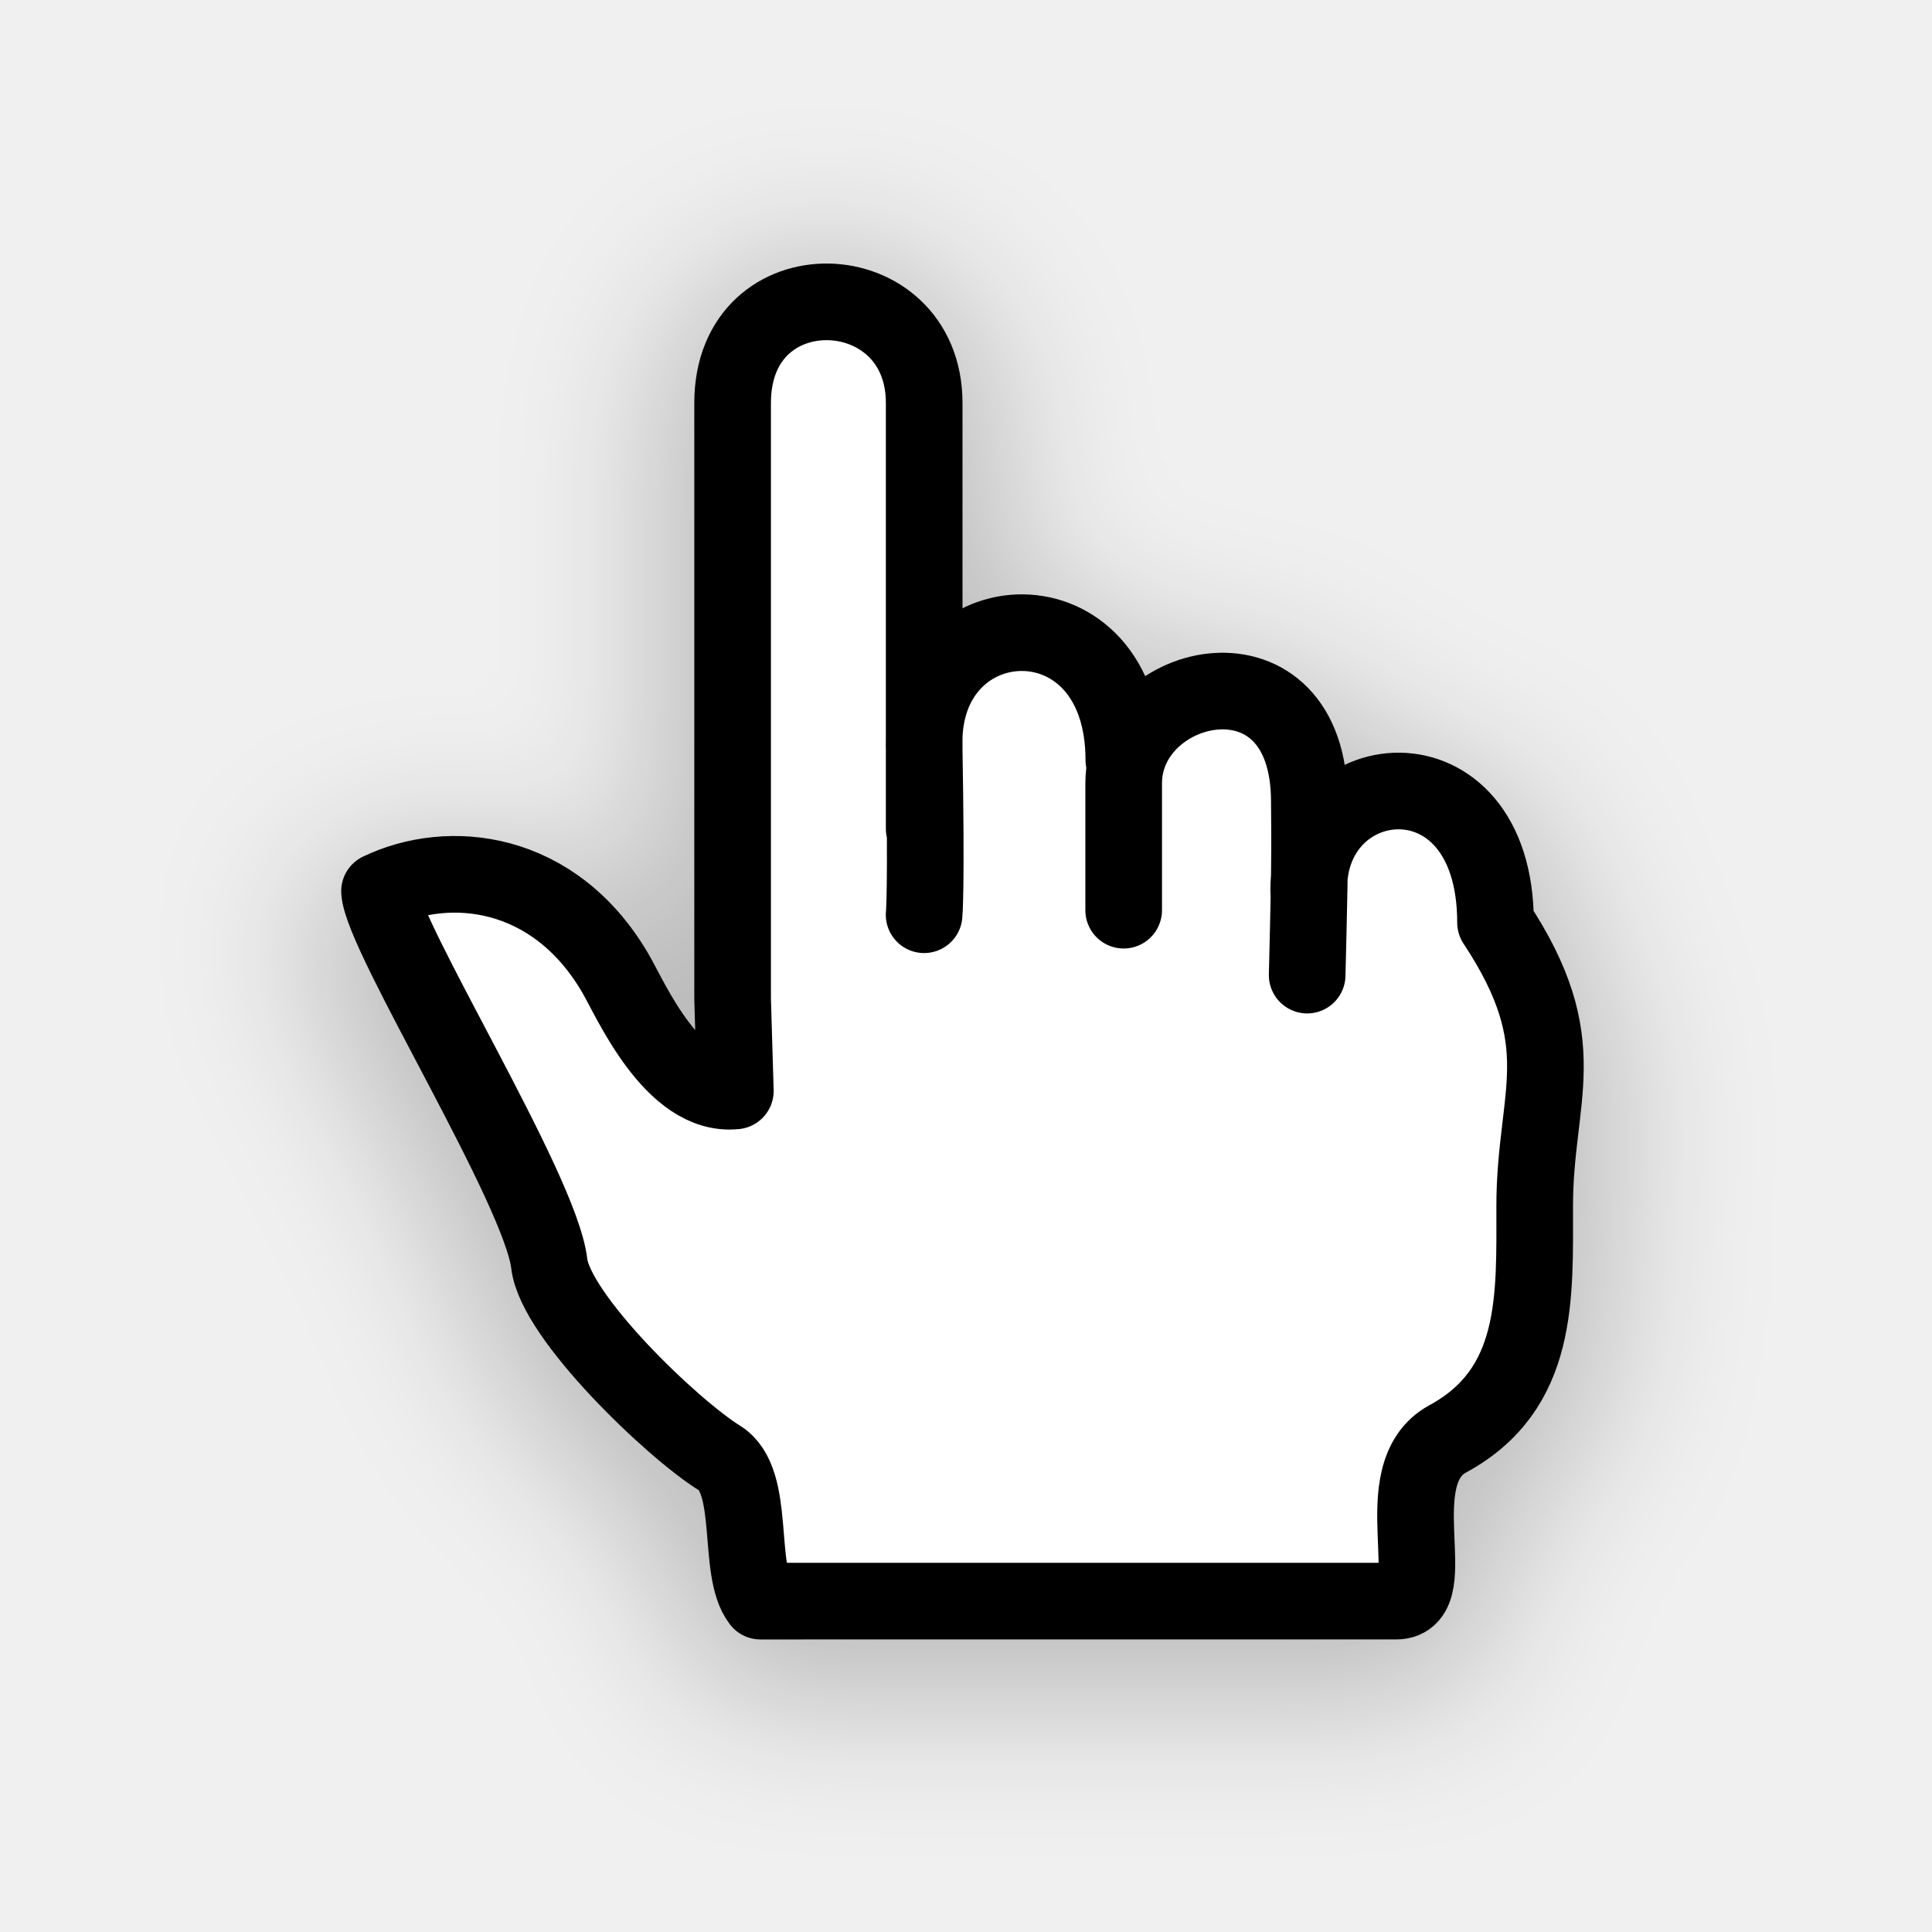
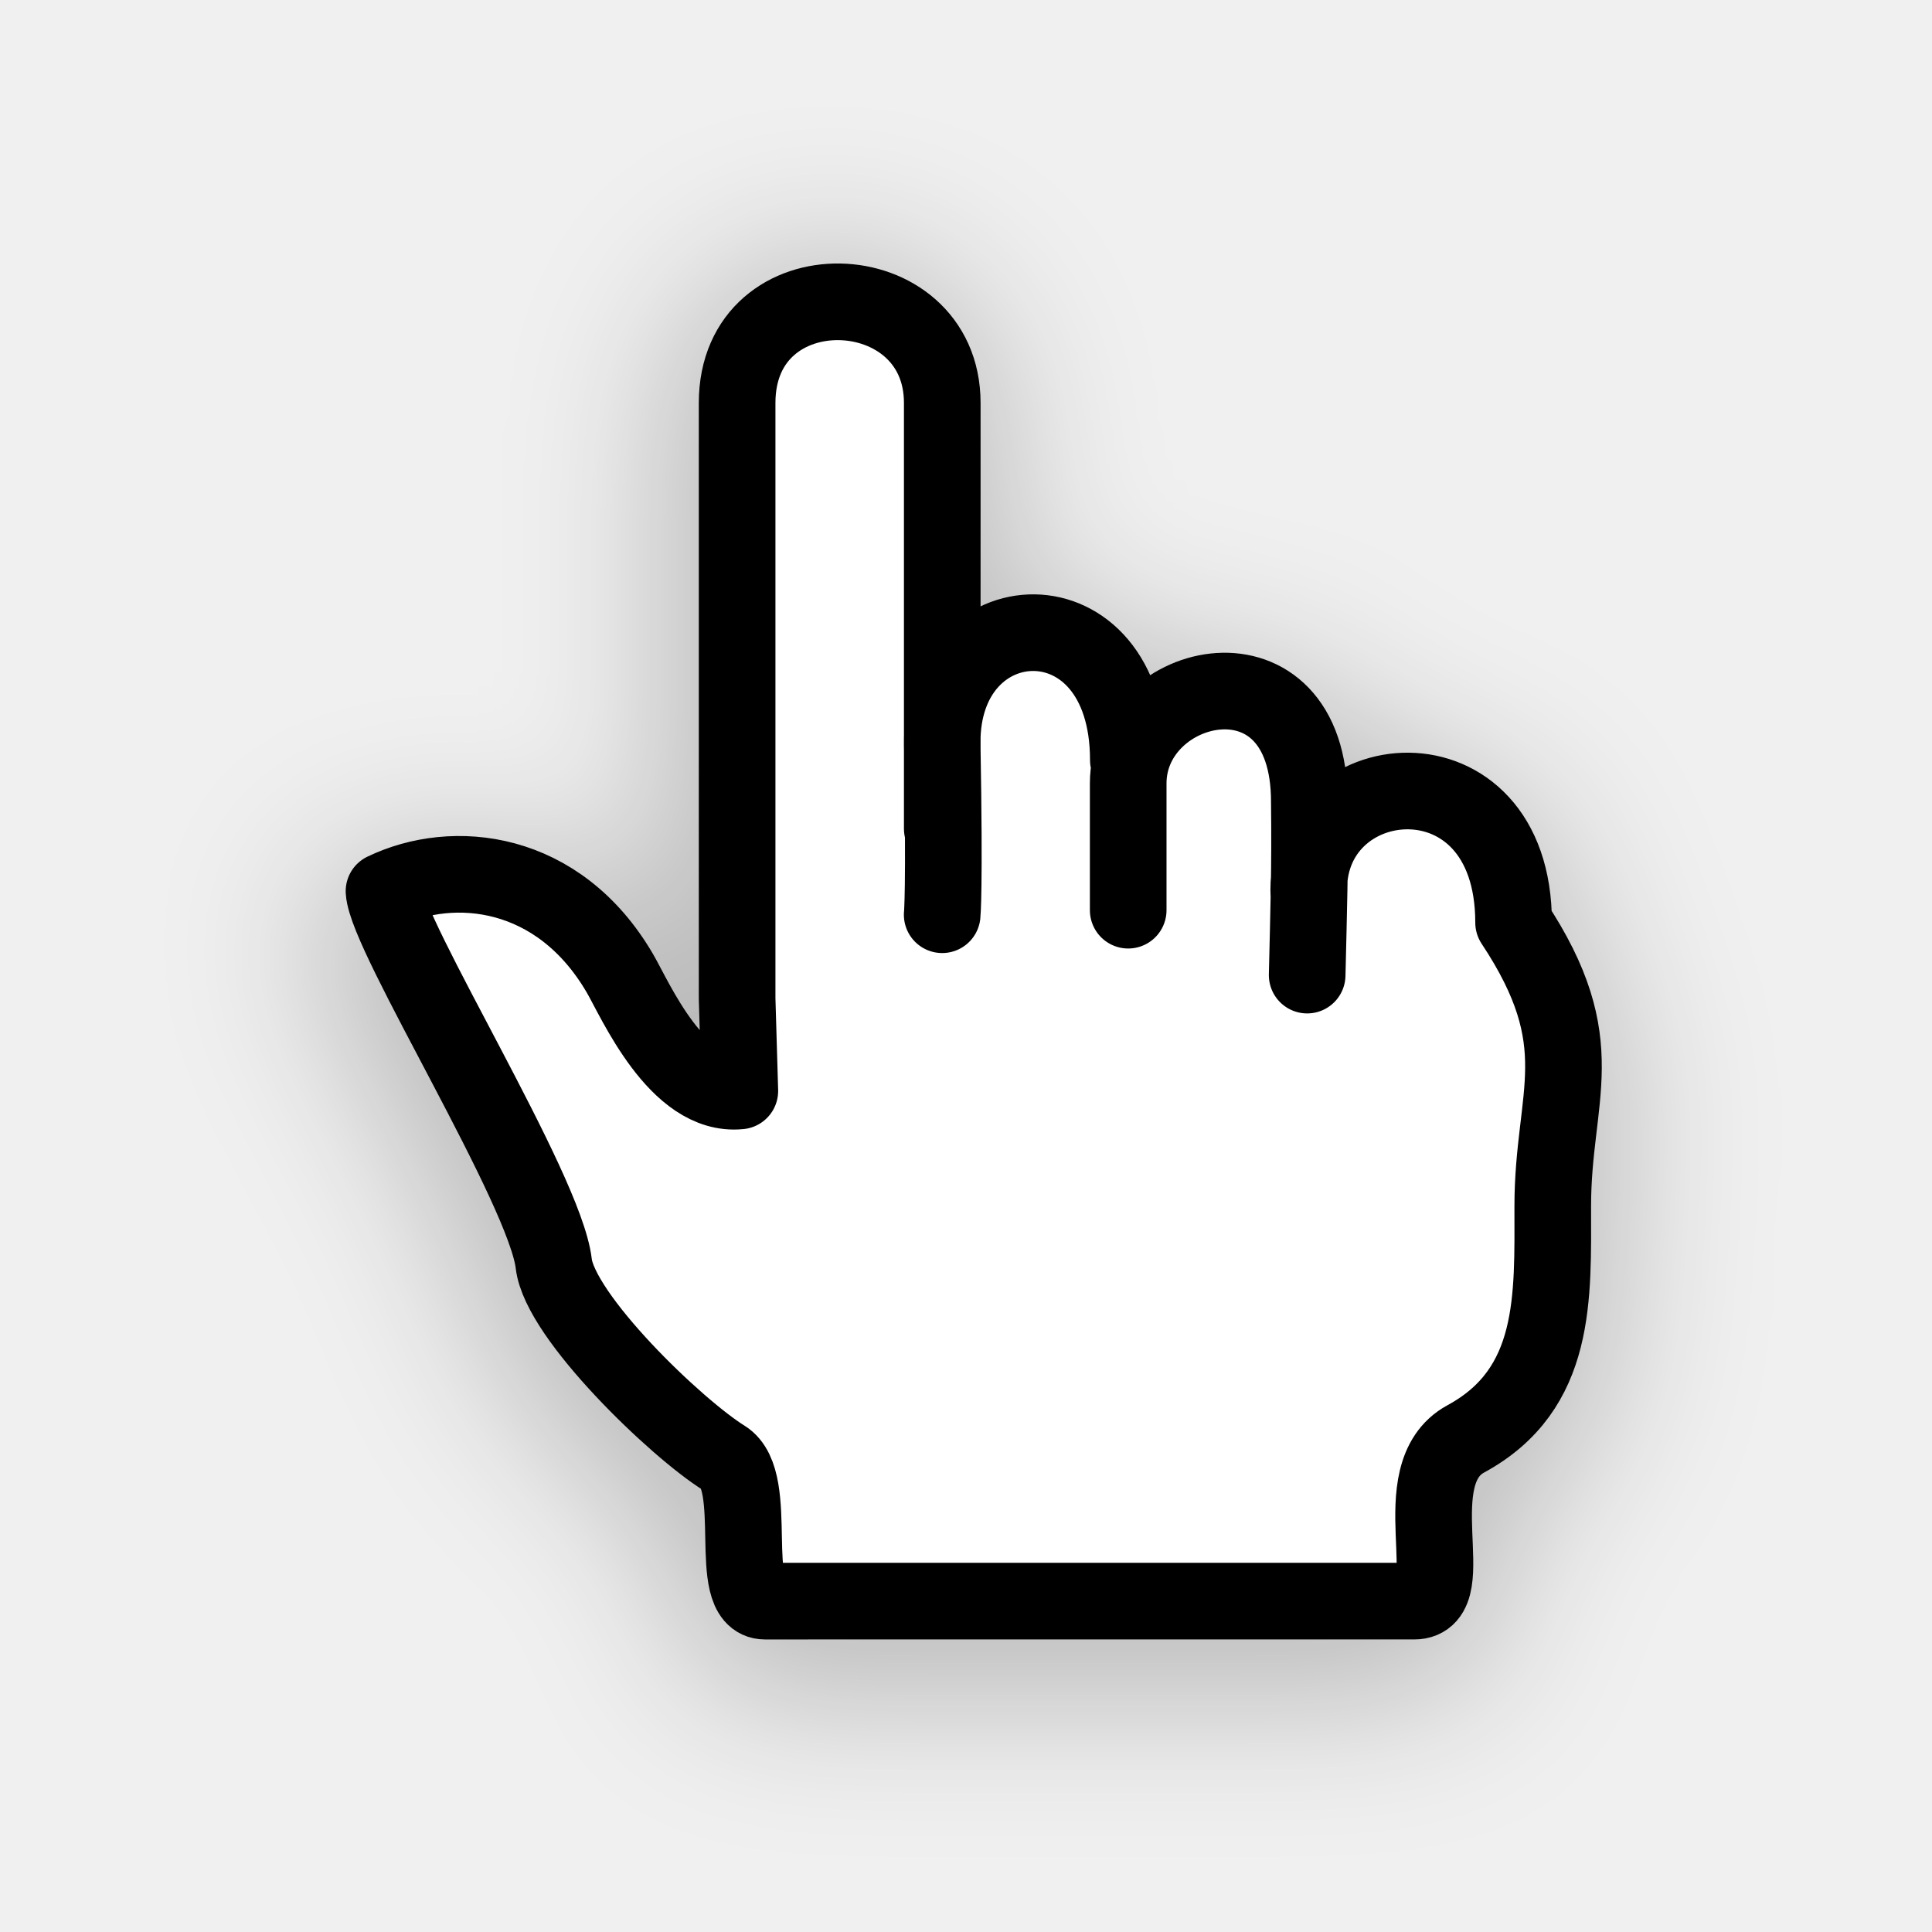
<svg xmlns="http://www.w3.org/2000/svg" id="svg4905" viewBox="0 0 128 128" version="1.1" width="100%" height="100%">
  <defs id="defs4907">
    <linearGradient id="linearGradient3000-7" x1="-558.5" gradientUnits="userSpaceOnUse" y1="466.54" gradientTransform="matrix(1.2379,0,0,1.2379,751.14,-488.42)" x2="-484.92" y2="515.69">
      <stop id="stop4871-2" stop-color="#1a9000" offset="0" />
      <stop id="stop4873-6" stop-color="#133f00" offset="1" />
    </linearGradient>
    <linearGradient id="linearGradient3846" x1="100.76" gradientUnits="userSpaceOnUse" y1="-22.137" gradientTransform="translate(-1.5267,2.5484e-4)" x2="100.76" y2="119.09">
      <stop id="stop3833" stop-color="#fff" offset="0" />
      <stop id="stop3835" stop-color="#fff" stop-opacity="0" offset="1" />
    </linearGradient>
    <filter id="filter3764" x="-0.14" width="1.28" y="-0.125" height="1.249">
      <feGaussianBlur stdDeviation="5.091" id="feGaussianBlur3766" />
    </filter>
  </defs>
-   <path style="opacity:0.22;fill:#000000;fill-opacity:1;stroke:none;filter:url(#filter3764)" id="path3783" d="m 53.969,13.062 c -2.429,0.168 -4.902,1.095 -6.844,2.906 -2.268,2.114 -3.531,5.277 -3.531,8.75 l 0,35.25 C 38.101,52.833 29.213,51.614 23,54.594 c -0.009,0.004 -0.023,-0.004 -0.031,0 -0.047,0.026 -0.62,0.372 -0.625,0.375 -0.005,0.003 -0.558,0.433 -0.562,0.438 -0.004,0.004 -0.496,0.527 -0.5,0.531 -0.004,0.005 -0.403,0.62 -0.406,0.625 -0.003,0.005 -0.341,0.651 -0.344,0.656 -0.002,0.006 -0.217,0.682 -0.219,0.688 -0.001,0.006 -0.124,0.713 -0.125,0.719 -5.42e-4,0.006 -3.54e-4,0.744 0,0.75 0.086,1.469 0.572,2.501 0.875,3.25 0.378,0.935 0.867,1.936 1.406,3.031 1.073,2.179 2.43,4.739 3.781,7.312 1.351,2.573 2.695,5.164 3.688,7.312 0.482,1.044 0.881,2.071 1.156,2.844 0.276,0.772 0.42,1.58 0.375,1.188 0.263,2.271 1.328,3.992 2.312,5.438 1.041,1.529 2.313,3.006 3.625,4.406 2.304,2.459 4.639,4.552 6.781,6.031 0.052,0.253 0.158,0.715 0.219,1.406 0.121,1.37 -0.227,4.57 2.062,7.531 a 2.416,2.416 0 0 0 0,0.031 c 0.003,0.004 0.372,0.403 0.375,0.406 0.003,0.003 0.403,0.372 0.406,0.375 0.004,0.003 0.465,0.341 0.469,0.344 0.004,0.002 0.496,0.248 0.5,0.25 0.004,0.002 0.496,0.217 0.5,0.219 0.004,0.002 0.558,0.155 0.562,0.156 0.004,0.001 0.527,0.093 0.531,0.094 0.005,5.2e-4 0.558,0.031 0.562,0.031 l 42.125,0 c 1.709,0 3.334,-0.56 4.625,-2.031 1.061,-1.21 1.422,-2.609 1.562,-3.469 0.283,-1.731 0.101,-3.12 0.062,-4.125 -0.037,-0.978 0.048,-1.865 0.094,-2.125 3.863,-2.328 6.136,-5.871 7.031,-9.406 0.912,-3.603 0.75,-7.037 0.75,-9.938 0,-3.049 0.693,-5.577 0.719,-9.094 0.025,-3.371 -1.058,-7.134 -3.531,-11.25 -0.247,-3.175 -1.109,-6.077 -2.938,-8.25 -2.111,-2.509 -5.105,-3.838 -8.094,-3.875 -0.772,-0.009 -1.492,0.144 -2.188,0.312 -0.482,-1.424 -1.147,-2.786 -2.25,-3.906 -2.258,-2.294 -5.296,-3.176 -8.062,-3 -1.356,0.086 -2.571,0.475 -3.719,1 -2.129,-2.928 -5.249,-4.83 -8.719,-4.875 -0.585,-0.007 -1.111,0.122 -1.656,0.219 l 0,-12.5 c 0,-6.875 -5.564,-11.55 -11.219,-11.656 -0.221,-0.004 -0.539,-0.032 -1,0 z" transform="matrix(1,0,0,0.977973,0,4.018241)" />
-   <g id="g3772">
+   <path style="opacity:0.22;fill:#000000;fill-opacity:1;stroke:none;filter:url(#filter3764)" id="path3783" d="m 54.982,13.053 c -0.221,-0.004 -0.562,-0.026 -1.023,0.006 -2.429,0.168 -4.882,1.113 -6.824,2.924 -2.268,2.114 -3.551,5.263 -3.551,8.736 v 35.23 c -5.499,-7.133 -14.386,-8.336 -20.596,-5.346 -1.761,0.844 -2.92,2.807 -2.807,4.756 a 2.416,2.416 0 0 0 0,0.002 c 0.086,1.469 0.589,2.514 0.893,3.264 0.378,0.935 0.844,1.94 1.383,3.035 1.073,2.179 2.428,4.733 3.779,7.307 1.351,2.573 2.703,5.18 3.695,7.328 0.482,1.044 0.881,2.042 1.156,2.814 0.276,0.772 0.432,1.591 0.387,1.199 0.263,2.271 1.326,3.98 2.311,5.426 1.041,1.529 2.295,3.017 3.607,4.418 2.304,2.459 4.663,4.532 6.805,6.012 0.052,0.25 0.147,0.729 0.209,1.424 0.121,1.37 -0.231,4.586 2.059,7.547 a 2.416,2.416 0 0 0 0.012,0.016 c 0.925,1.175 2.404,1.892 3.898,1.891 H 92.5 c 1.709,0 3.338,-0.569 4.629,-2.041 1.061,-1.21 1.428,-2.593 1.568,-3.453 0.283,-1.731 0.099,-3.133 0.061,-4.139 -0.037,-0.974 0.038,-1.851 0.084,-2.115 3.865,-2.328 6.136,-5.882 7.031,-9.418 0.912,-3.603 0.762,-7.037 0.762,-9.938 0,-3.049 0.693,-5.591 0.719,-9.107 0.024,-3.35 -1.076,-7.077 -3.518,-11.164 -0.236,-3.21 -1.112,-6.122 -2.957,-8.314 -2.111,-2.509 -5.111,-3.856 -8.1,-3.893 -0.782,-0.01 -1.5,0.143 -2.203,0.316 -0.482,-1.425 -1.127,-2.787 -2.23,-3.908 -2.258,-2.294 -5.294,-3.172 -8.061,-2.996 -1.349,0.086 -2.564,0.493 -3.707,1.014 -2.129,-2.938 -5.258,-4.85 -8.734,-4.895 -0.582,-0.007 -1.104,0.14 -1.646,0.236 V 24.719 c 0,-6.875 -5.56,-11.56 -11.215,-11.666 z" transform="matrix(1,0,0,0.977973,0.2996215,4.018241)" />
+   <g id="g3772" transform="translate(0.2996215)">
    <path id="rect2995" d="m 54.449,20.466 5.863,3.974 1.119,19.88 7.039,-1.611 6.885,3.796 7.627,-0.675 4.97,6.61 9.003,1.265 2.447,6.638 3.821,10.86 -3.354,19.961 -6.136,5.353 -0.564,8.948 -42.103,-0.576 -2.782,-9.231 -7.718,-4.95 -3.668,-8.027 -10.947,-23.658 c 3.122,-1.207 6.132,-1.714 9.927,0.945 3.912,2.741 7.872,10.214 12.599,11.833 l 1.027,-47.298 z" style="opacity:1;fill:#ffffff;fill-opacity:1;stroke:none" />
    <g transform="translate(3.43748,5.765699)" id="g2996">
-       <path id="path4661" style="color:#000000;fill:none;stroke:#000000;stroke-width:5.077;stroke-linecap:round;stroke-linejoin:round;stroke-miterlimit:4;stroke-dasharray:none" d="m 71.009,54.537 0,-8.404 c 0,-6.947 12.313,-9.732 12.3,1.224 0.052,4.495 -0.039,6.988 -0.143,11.481 m -25.379,-4 c 0,0 0.171,-1.548 0,-11.245 -0.172,-9.761 13.232,-10.418 13.232,1 m 12.263,9.013 c -0.47,-8.858 12.363,-10.3 12.363,1.752 5.351,8.079 2.595,11.395 2.595,18.787 0,6.013 0.307,12.123 -5.757,15.416 -4.323,2.347 -0.171,10.752 -3.418,10.752 l -42.125,1.9e-4 c -1.594,-2.061 -0.255,-7.959 -2.7,-9.476 -3.152,-1.956 -10.879,-9.365 -11.288,-12.887 -0.573,-4.944 -11.07,-21.685 -11.246,-24.671 4.581,-2.208 11.572,-1.517 15.63,5.441 1.018,1.745 3.792,8.216 7.945,7.792 l -0.181,-6.108 0,-39.47 c 0,-9.173 12.692,-8.695 12.692,0 l 0,28.209" />
+       <path id="path4661" style="color:#000000;fill:none;stroke:#000000;stroke-width:5.077;stroke-linecap:round;stroke-linejoin:round;stroke-miterlimit:4;stroke-dasharray:none" d="m 71.009,54.537 v -8.404 c 0,-6.947 12.014,-9.732 12,1.224 0.052,4.495 -0.039,6.988 -0.143,11.481 M 58.685,54.838 c 0,0 0.171,-1.548 0,-11.245 -0.172,-9.761 12.333,-10.418 12.333,1 m 11.963,9.013 c -0.47,-8.858 13.561,-10.3 13.561,1.752 5.351,8.079 2.595,11.395 2.595,18.787 0,6.013 0.307,12.123 -5.757,15.416 -4.323,2.347 -0.171,10.752 -3.418,10.752 l -43.024,1.9e-4 c -2.606,1e-5 -0.255,-7.959 -2.7,-9.476 -3.152,-1.956 -10.879,-9.365 -11.288,-12.887 -0.573,-4.944 -11.07,-21.685 -11.246,-24.671 4.581,-2.208 11.572,-1.517 15.63,5.441 1.018,1.745 3.792,8.216 7.945,7.792 L 45.099,60.401 V 20.932 c 0,-9.173 13.591,-8.695 13.591,0 v 28.209" />
    </g>
  </g>
</svg>
